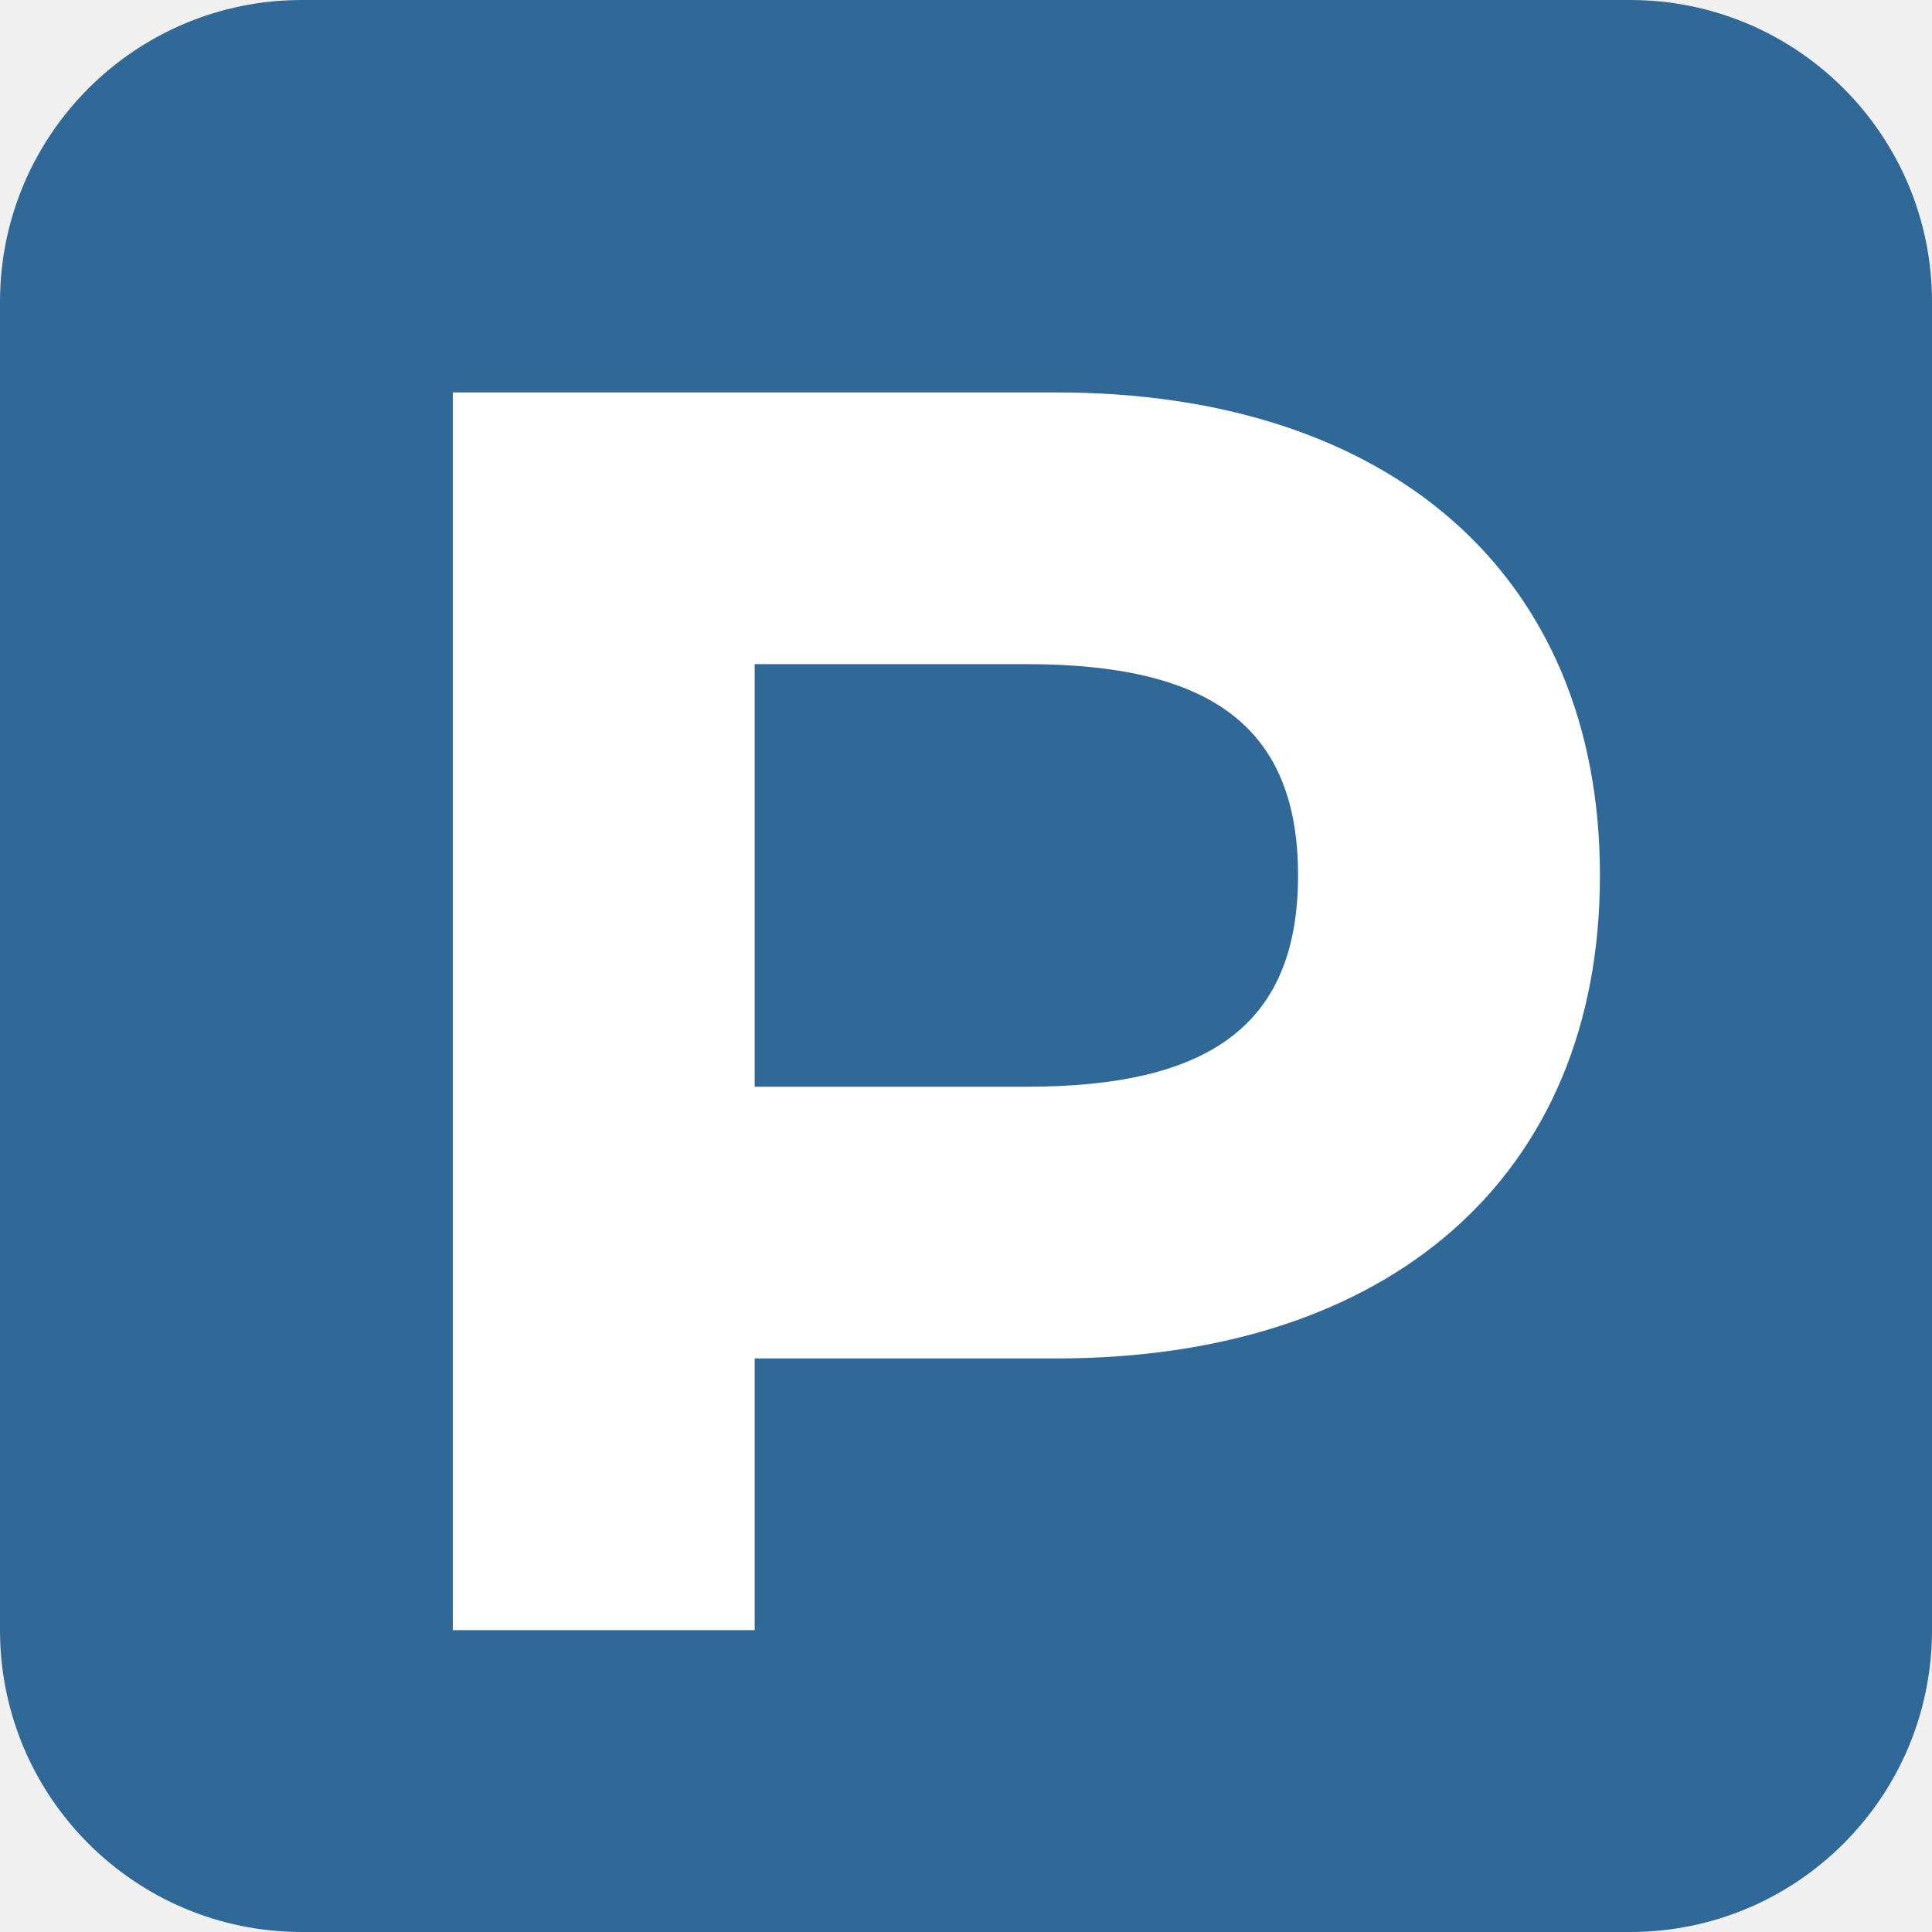
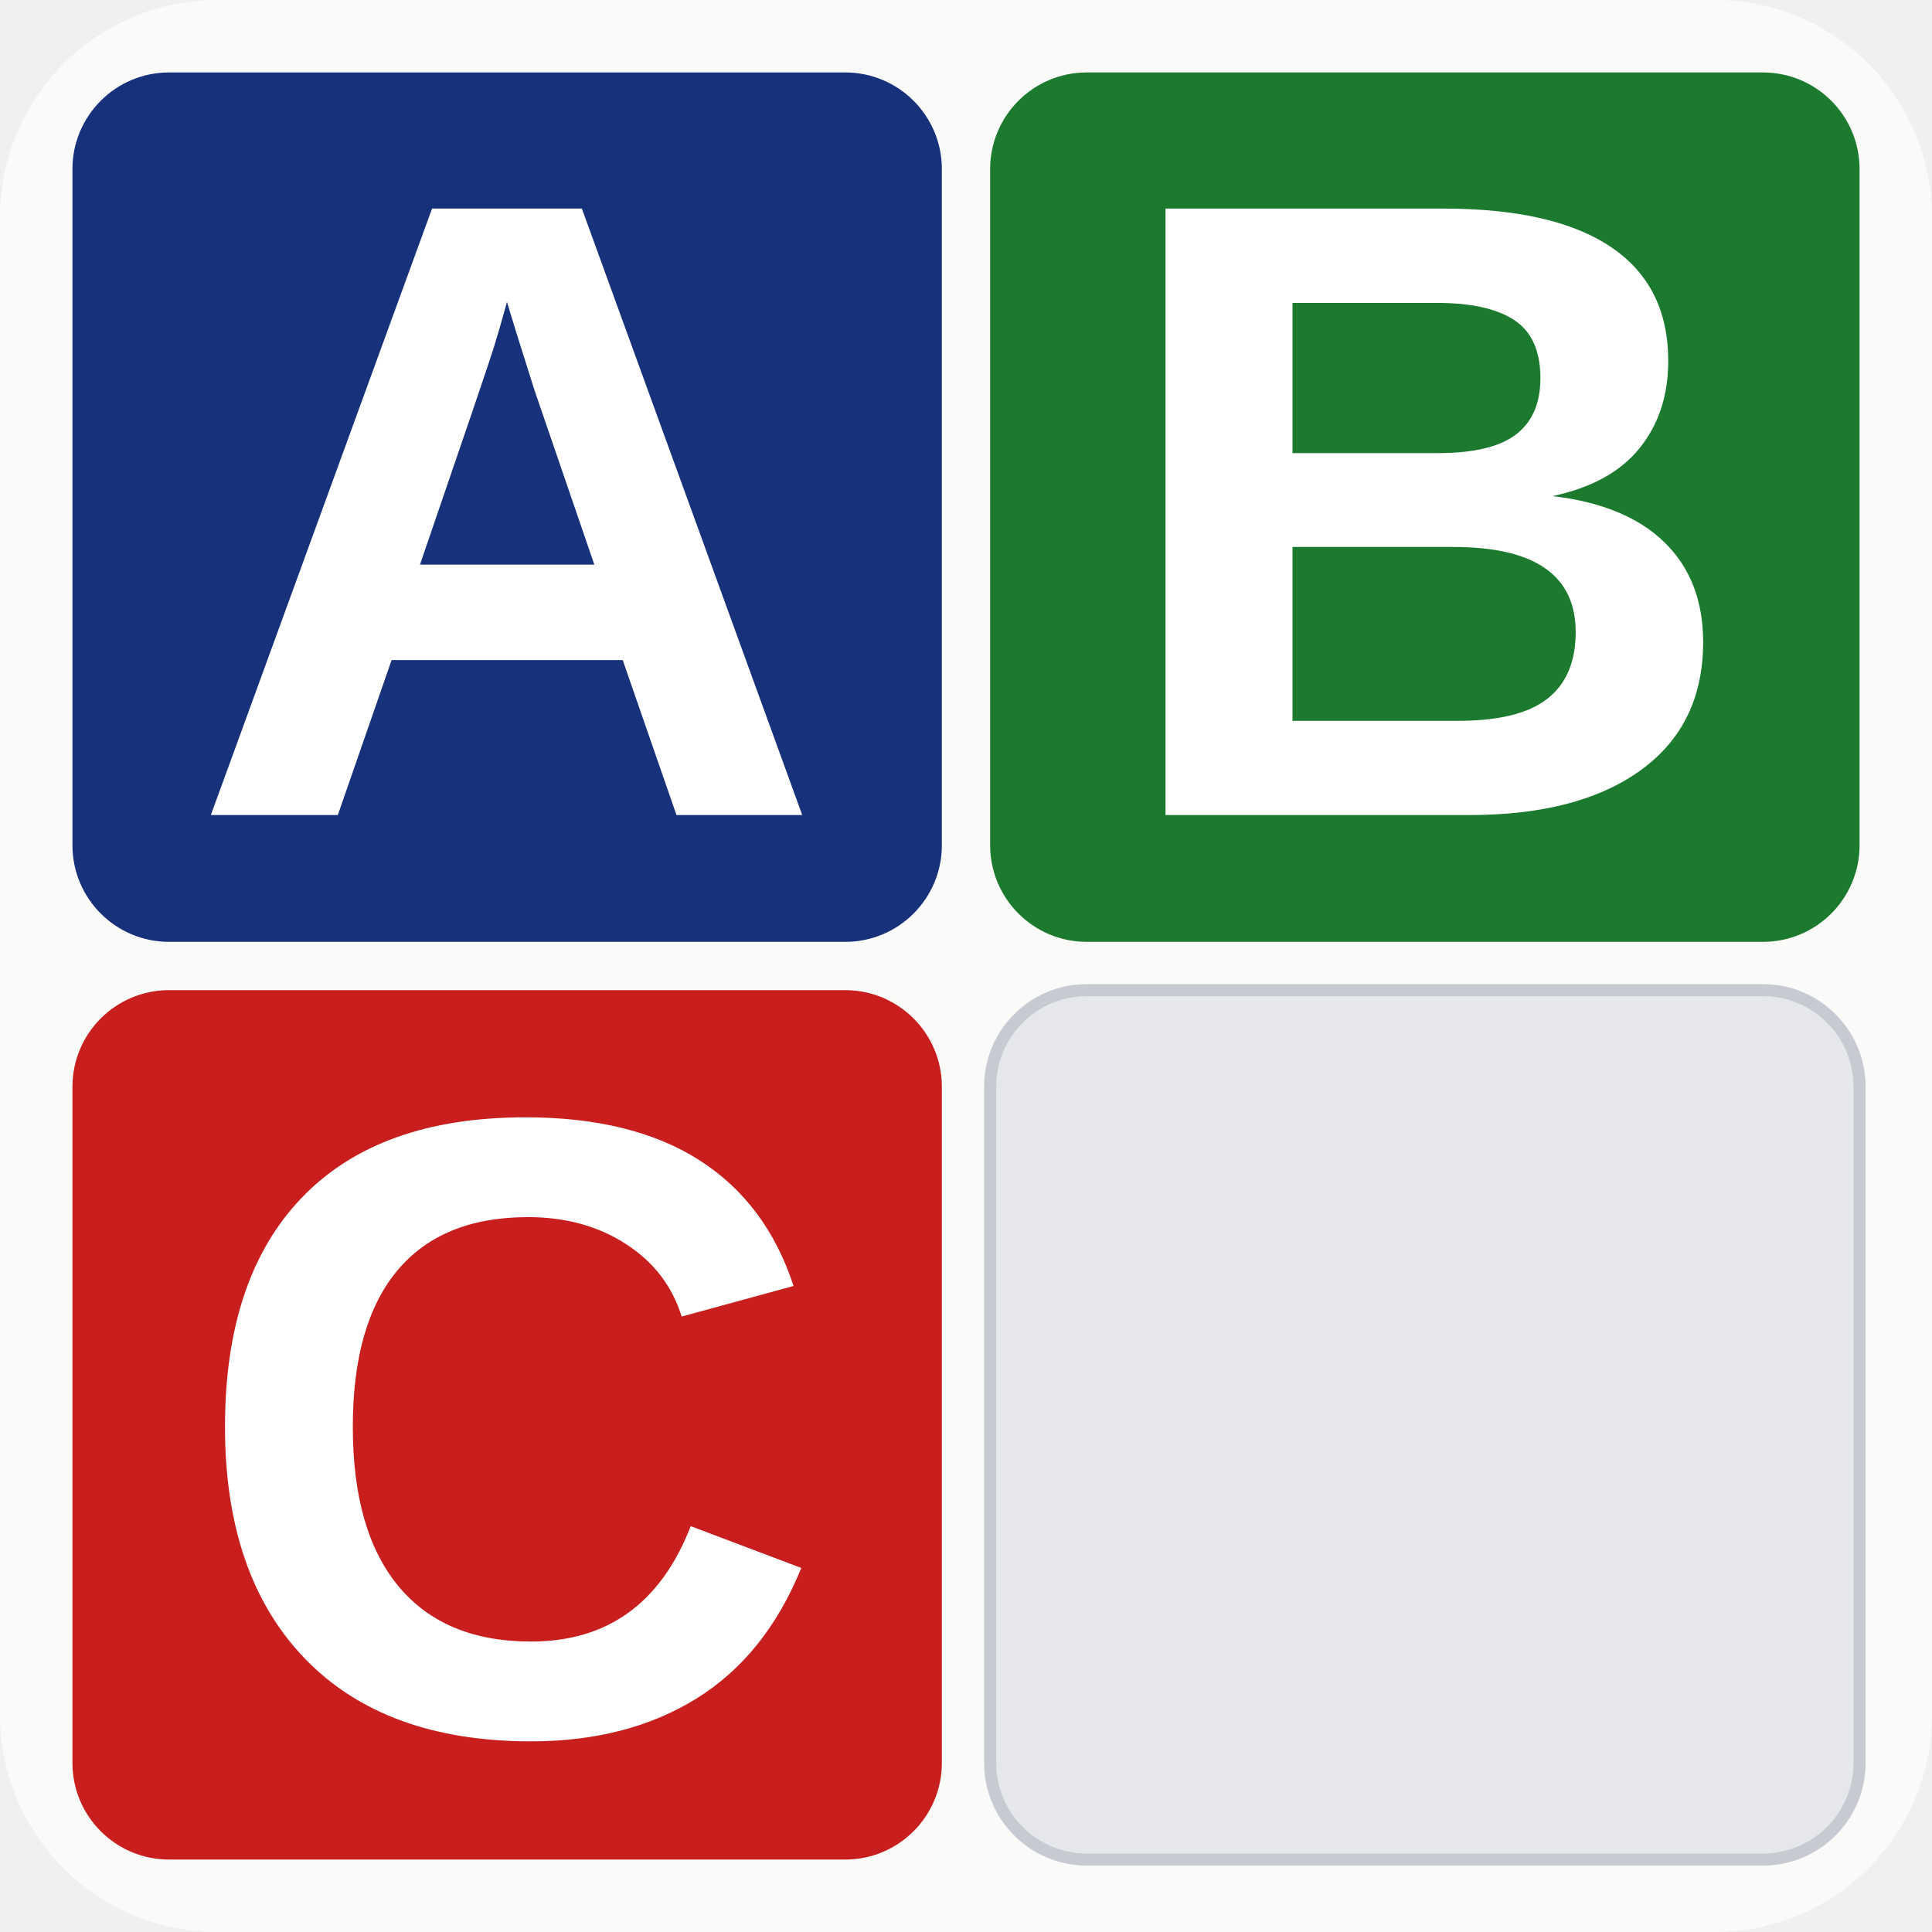
- <svg xmlns="http://www.w3.org/2000/svg" viewBox="0 0 64 64">
-   <rect width="64" height="64" rx="10" fill="#306998" />
-   <path fill="#fff" d="M15 13h20c11 0 18 6 18 16s-7 16-18 16H25v9H15zm10 9v14h9c6 0 9-2 9-7s-3-7-9-7z" />
+ <svg xmlns="http://www.w3.org/2000/svg" viewBox="0 0 320 320">
+   <rect x="0" y="0" width="320" height="320" rx="36" fill="#fafaf8" />
+   <rect x="12" y="12" width="144" height="144" rx="16" fill="#17317A" />
+   <text x="84" y="135" text-anchor="middle" font-family="Arial, Helvetica, sans-serif" font-weight="700" font-size="146" fill="#ffffff">A</text>
+   <rect x="164" y="12" width="144" height="144" rx="16" fill="#1C7A2E" />
+   <text x="236" y="135" text-anchor="middle" font-family="Arial, Helvetica, sans-serif" font-weight="700" font-size="146" fill="#ffffff">B</text>
+   <rect x="12" y="164" width="144" height="144" rx="16" fill="#C81E1E" />
+   <text x="84" y="287" text-anchor="middle" font-family="Arial, Helvetica, sans-serif" font-weight="700" font-size="146" fill="#ffffff">C</text>
+   <rect x="164" y="164" width="144" height="144" rx="16" fill="#e6e7ea" stroke="#c7cad0" stroke-width="2" />
</svg>
